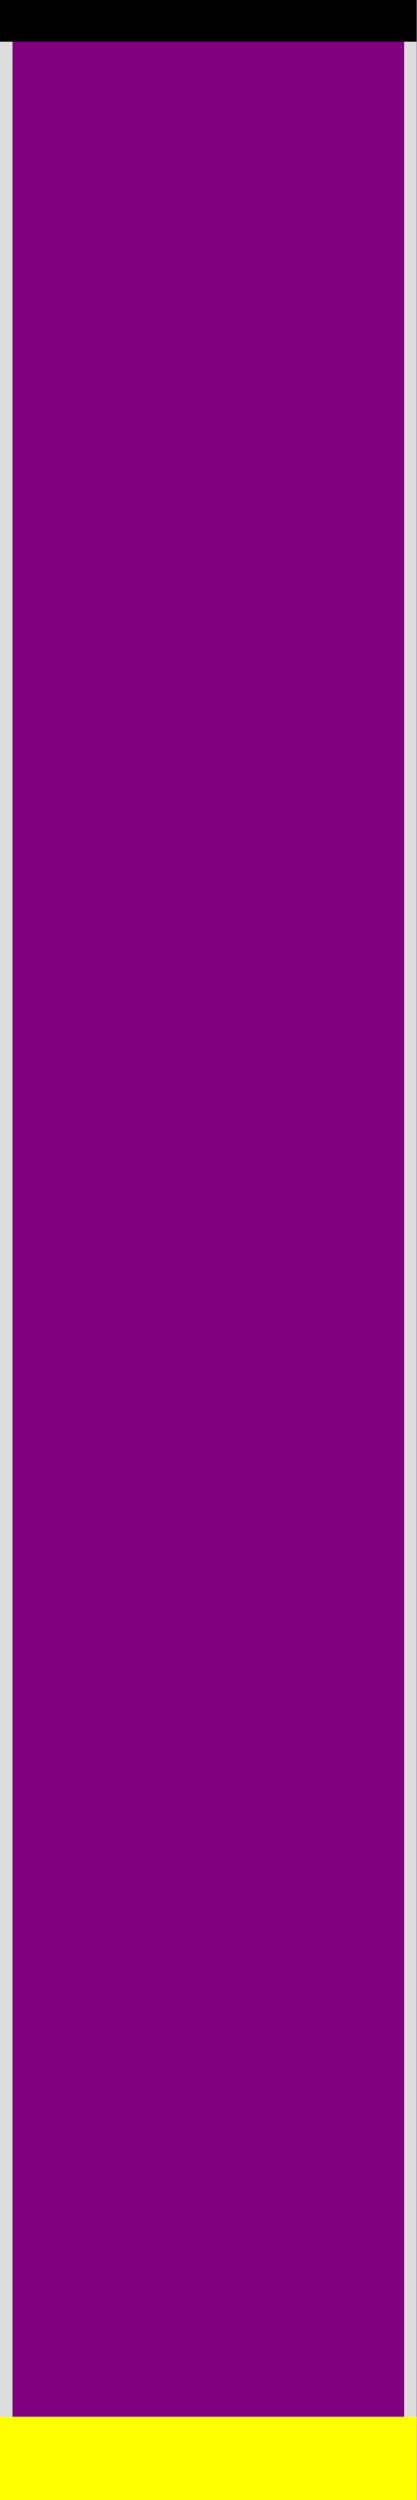
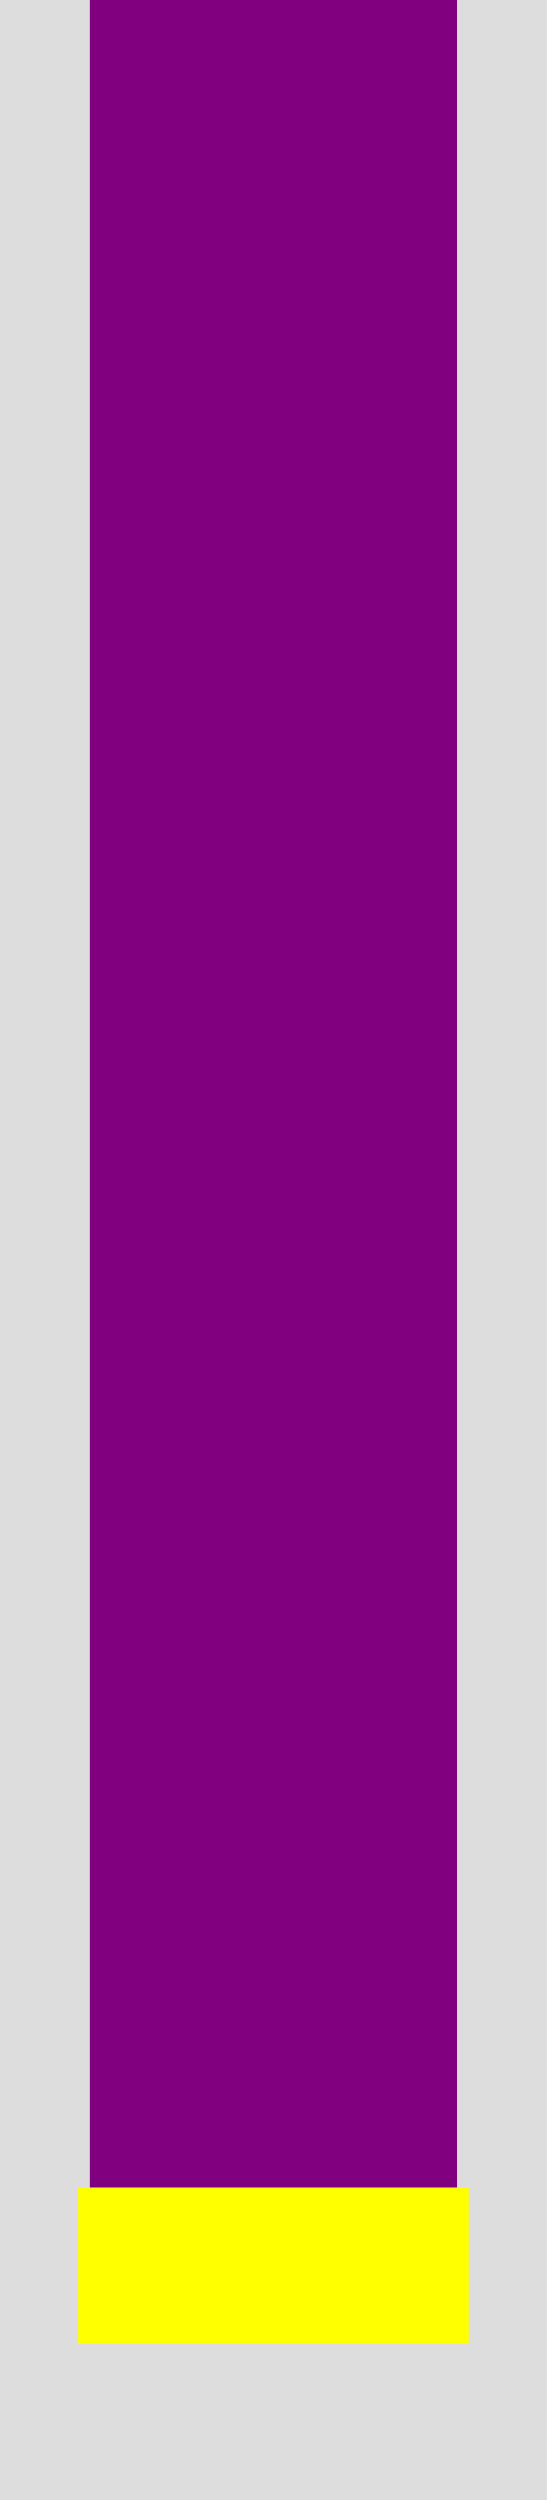
- <svg xmlns="http://www.w3.org/2000/svg" viewBox="0 0 50 300" style="additional:styling" width="100%" height="100%">
-   <rect x="0" y="0" width="50" height="300" fill="#ddd" stroke-width="0" />
+ <svg xmlns="http://www.w3.org/2000/svg" viewBox="0 0 70 320" style="additional:styling" width="100%" height="100%">
+   <rect x="0" y="0" width="70" height="320" fill="#ddd" stroke-width="0" />
  <defs>
    <clipPath id="minichart-1">
-       <rect width="50" height="300" />
+       <rect width="70" height="320" />
    </clipPath>
  </defs>
  <g clip-path="url(#minichart-1)">
-     <rect x="0" y="0.0" height="300.0" width="50" style="fill:purple; stroke-width:3; stroke:#ddd" />
-     <line x1="0" x2="50" y1="0.0" y2="0.0" stroke="black" stroke-width="10" />
-     <line x1="0" x2="50" y1="300.0" y2="300.0" stroke="yellow" stroke-width="20" />
+     <rect x="10" y="-10.0" height="300.0" width="50" style="fill:purple; stroke-width:3; stroke:#ddd" />
+     <line x1="10" x2="60" y1="-10.0" y2="-10.0" stroke="black" stroke-width="10" />
+     <line x1="10" x2="60" y1="290.0" y2="290.0" stroke="yellow" stroke-width="20" />
  </g>
</svg>
